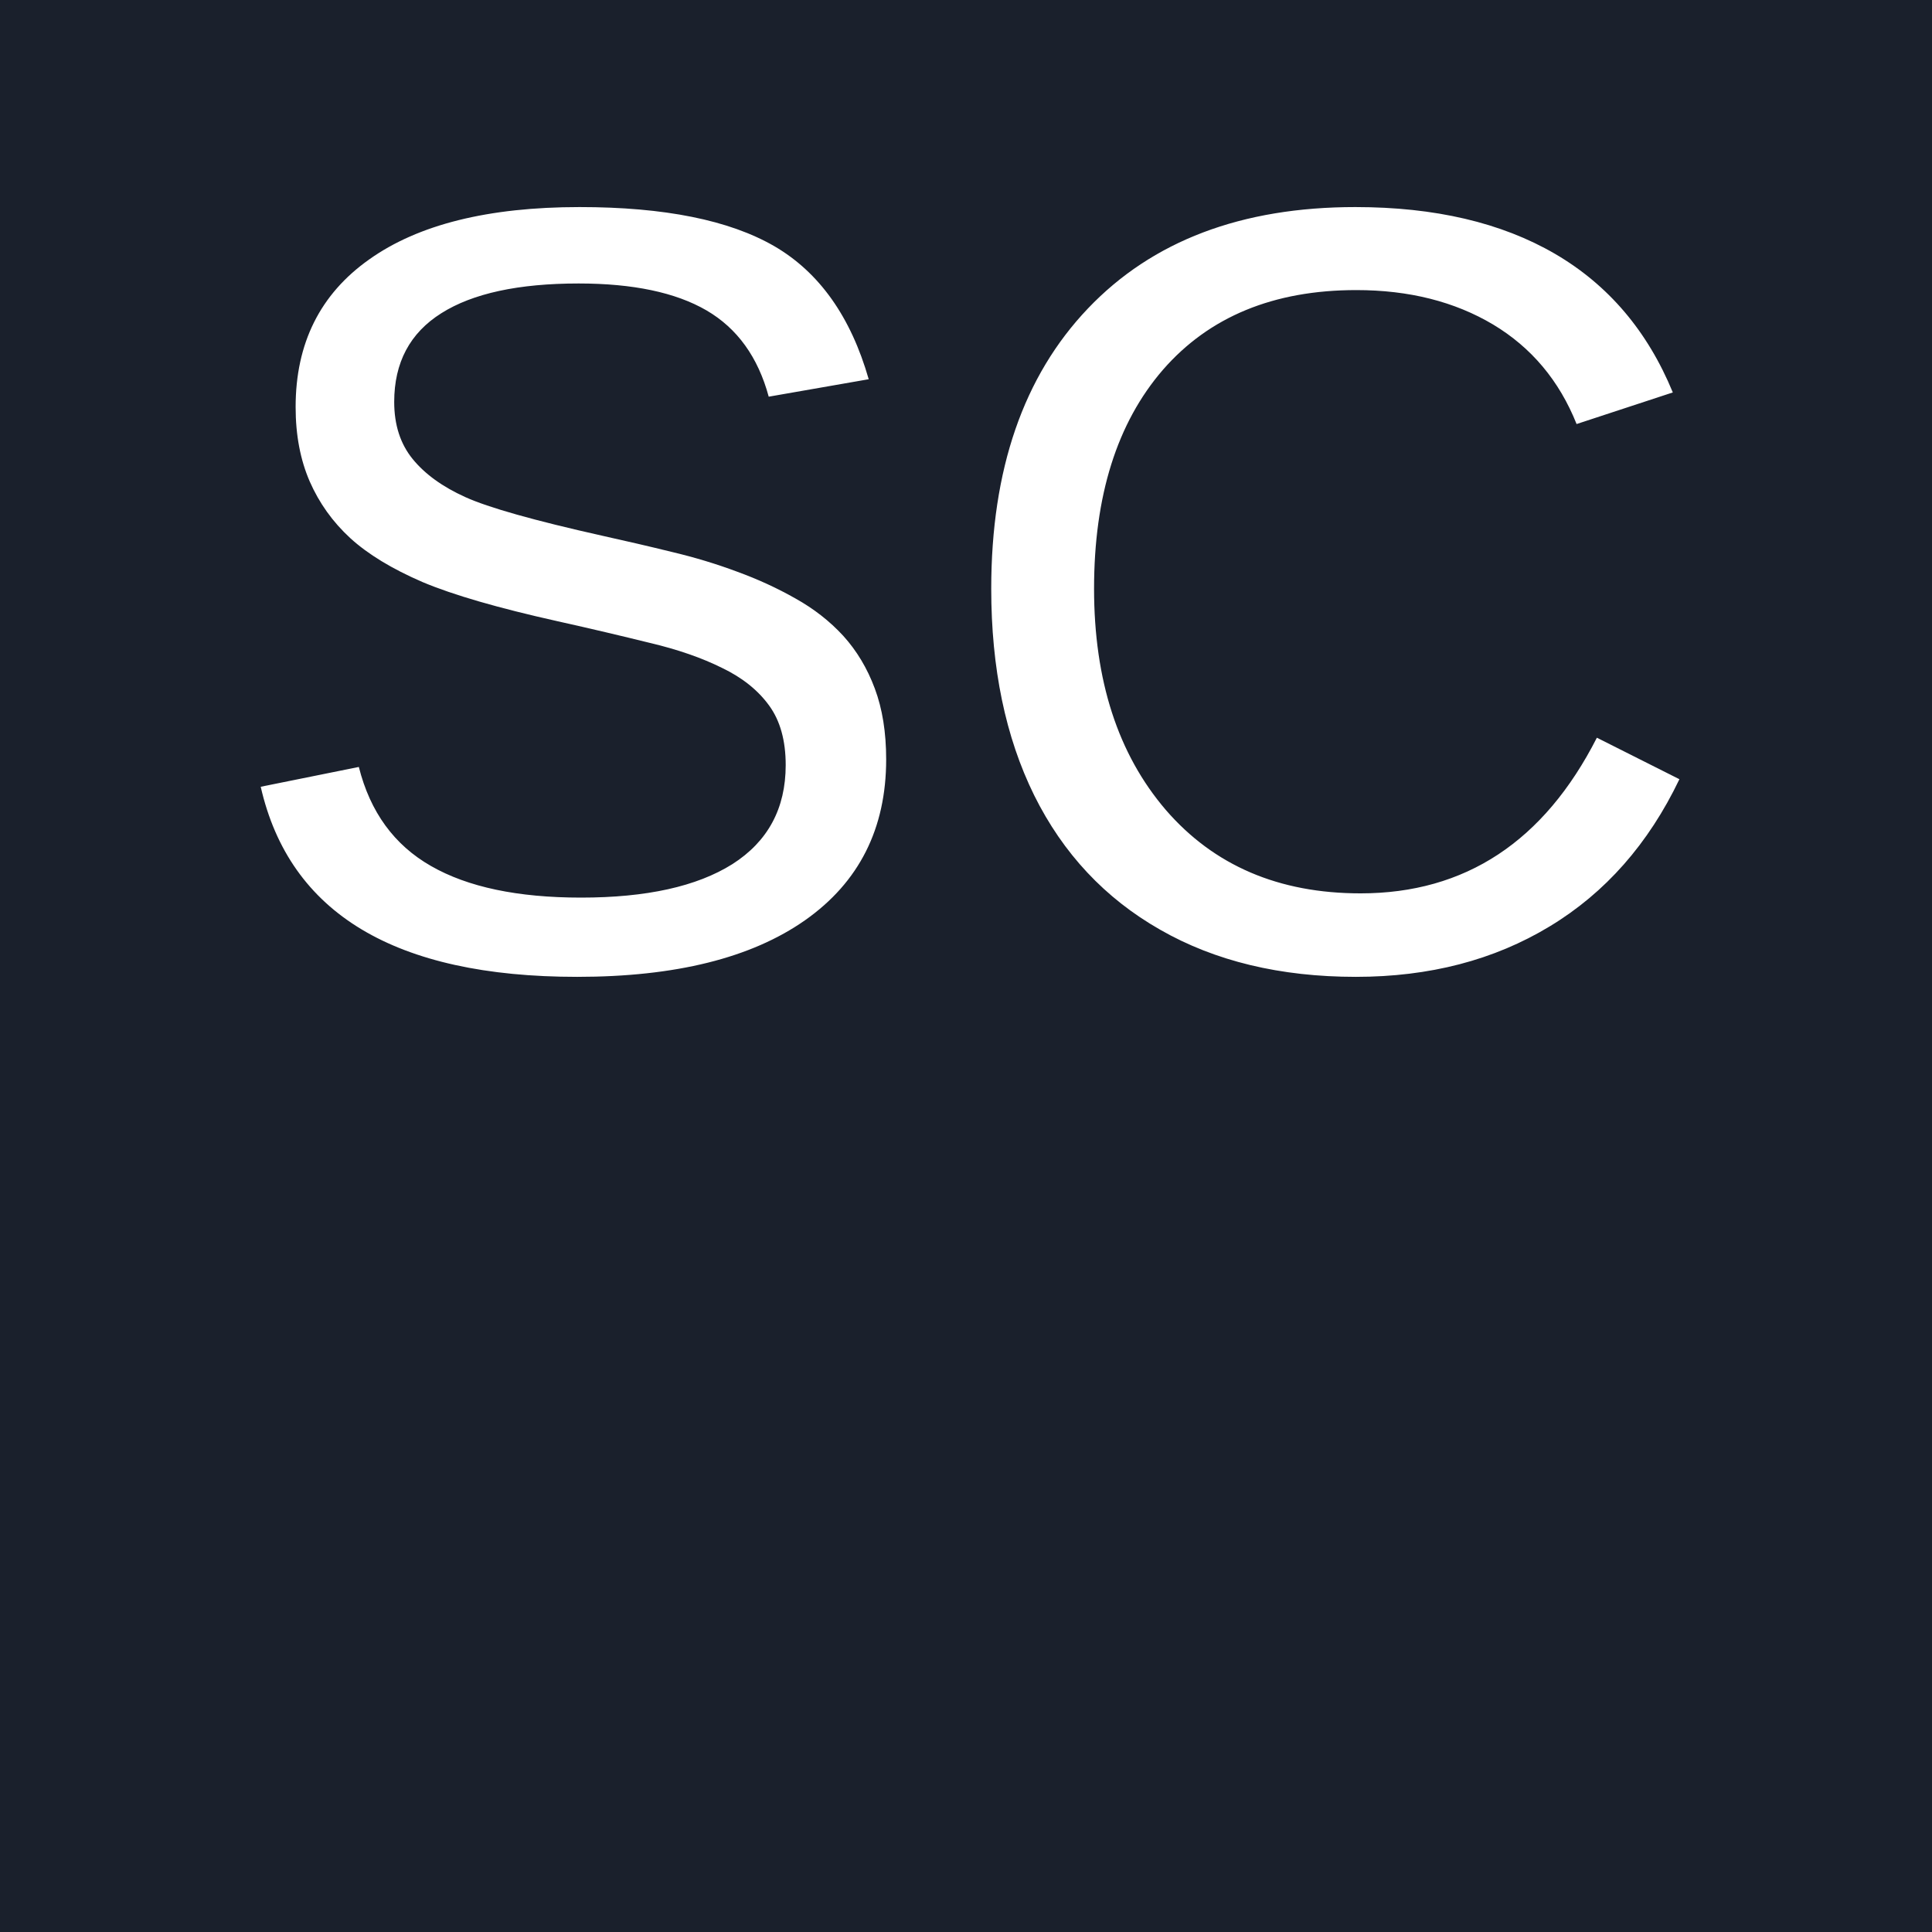
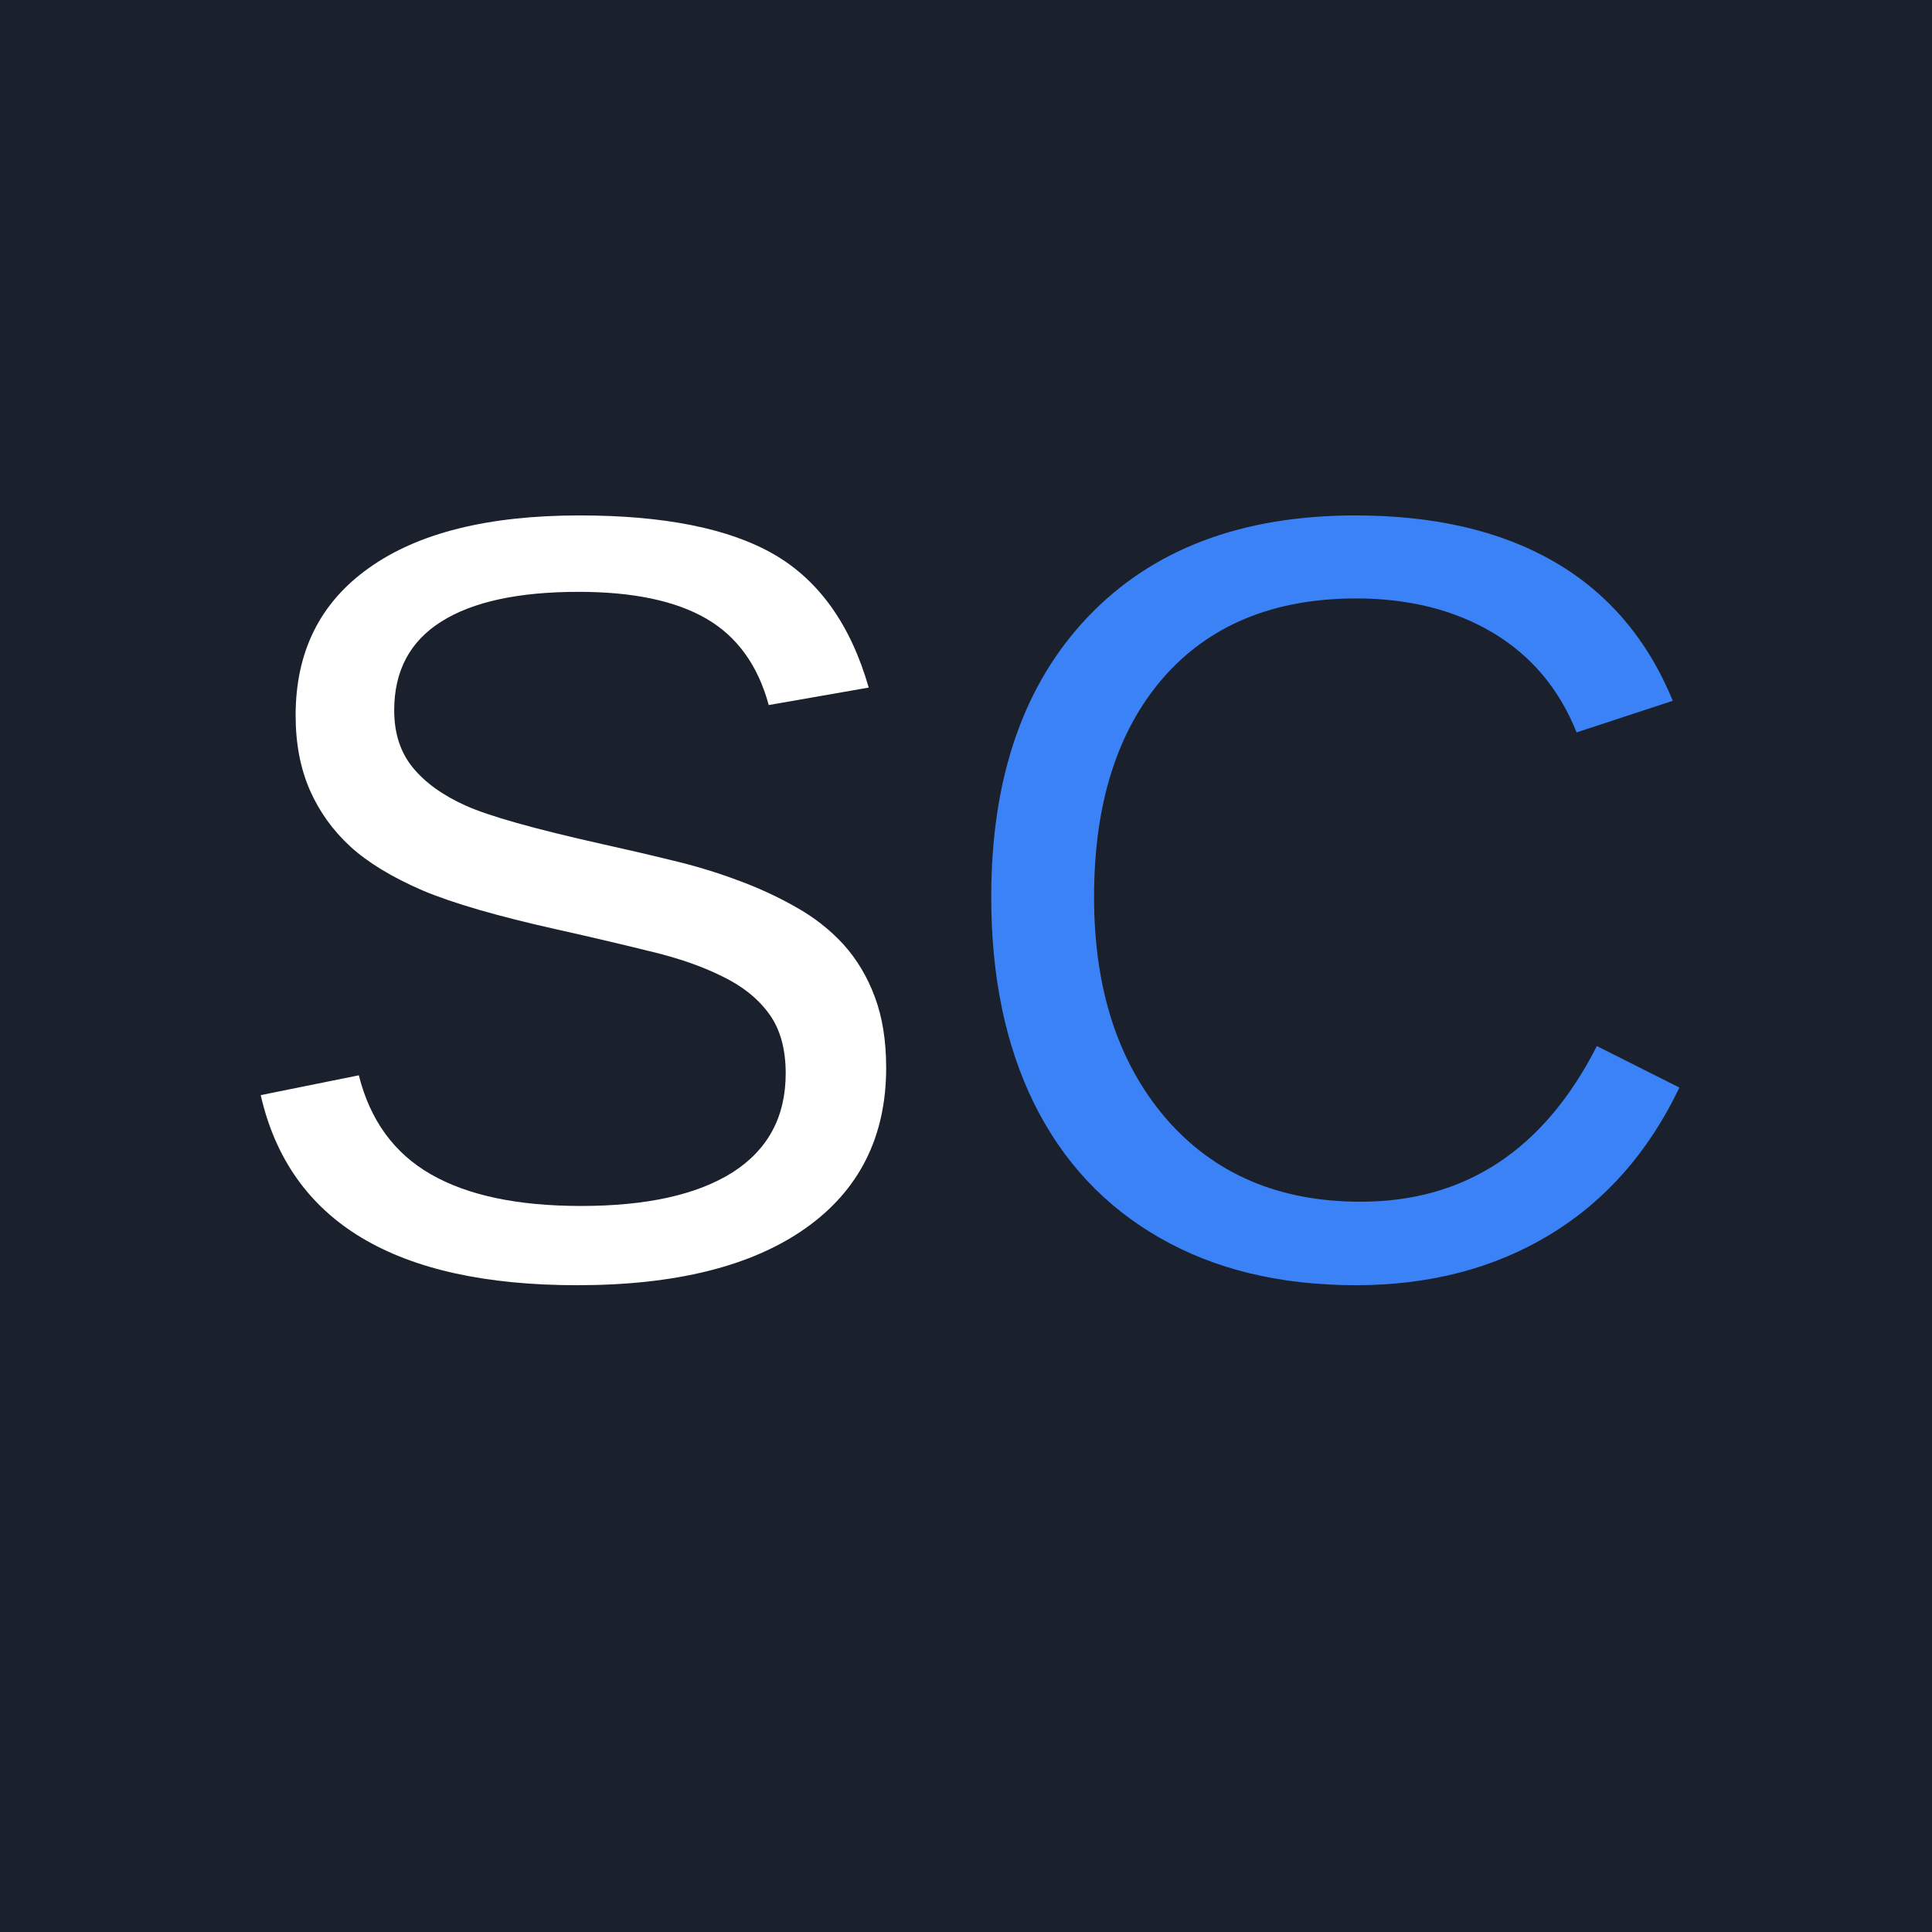
<svg xmlns="http://www.w3.org/2000/svg" width="64" height="64">
  <rect width="100%" height="100%" fill="#1a202c" />
-   <text x="50%" y="50%" fill="#fff" font-size="36" font-family="Arial" text-anchor="middle" alignment-baseline="middle">SC</text>
+   <text x="50%" y="50%" fill="#fff" font-size="36" font-family="Arial" text-anchor="middle" alignment-baseline="middle" dominant-baseline="middle">
+     S<tspan fill="#3b82f6" dominant-baseline="middle">C</tspan>
+   </text>
</svg>
